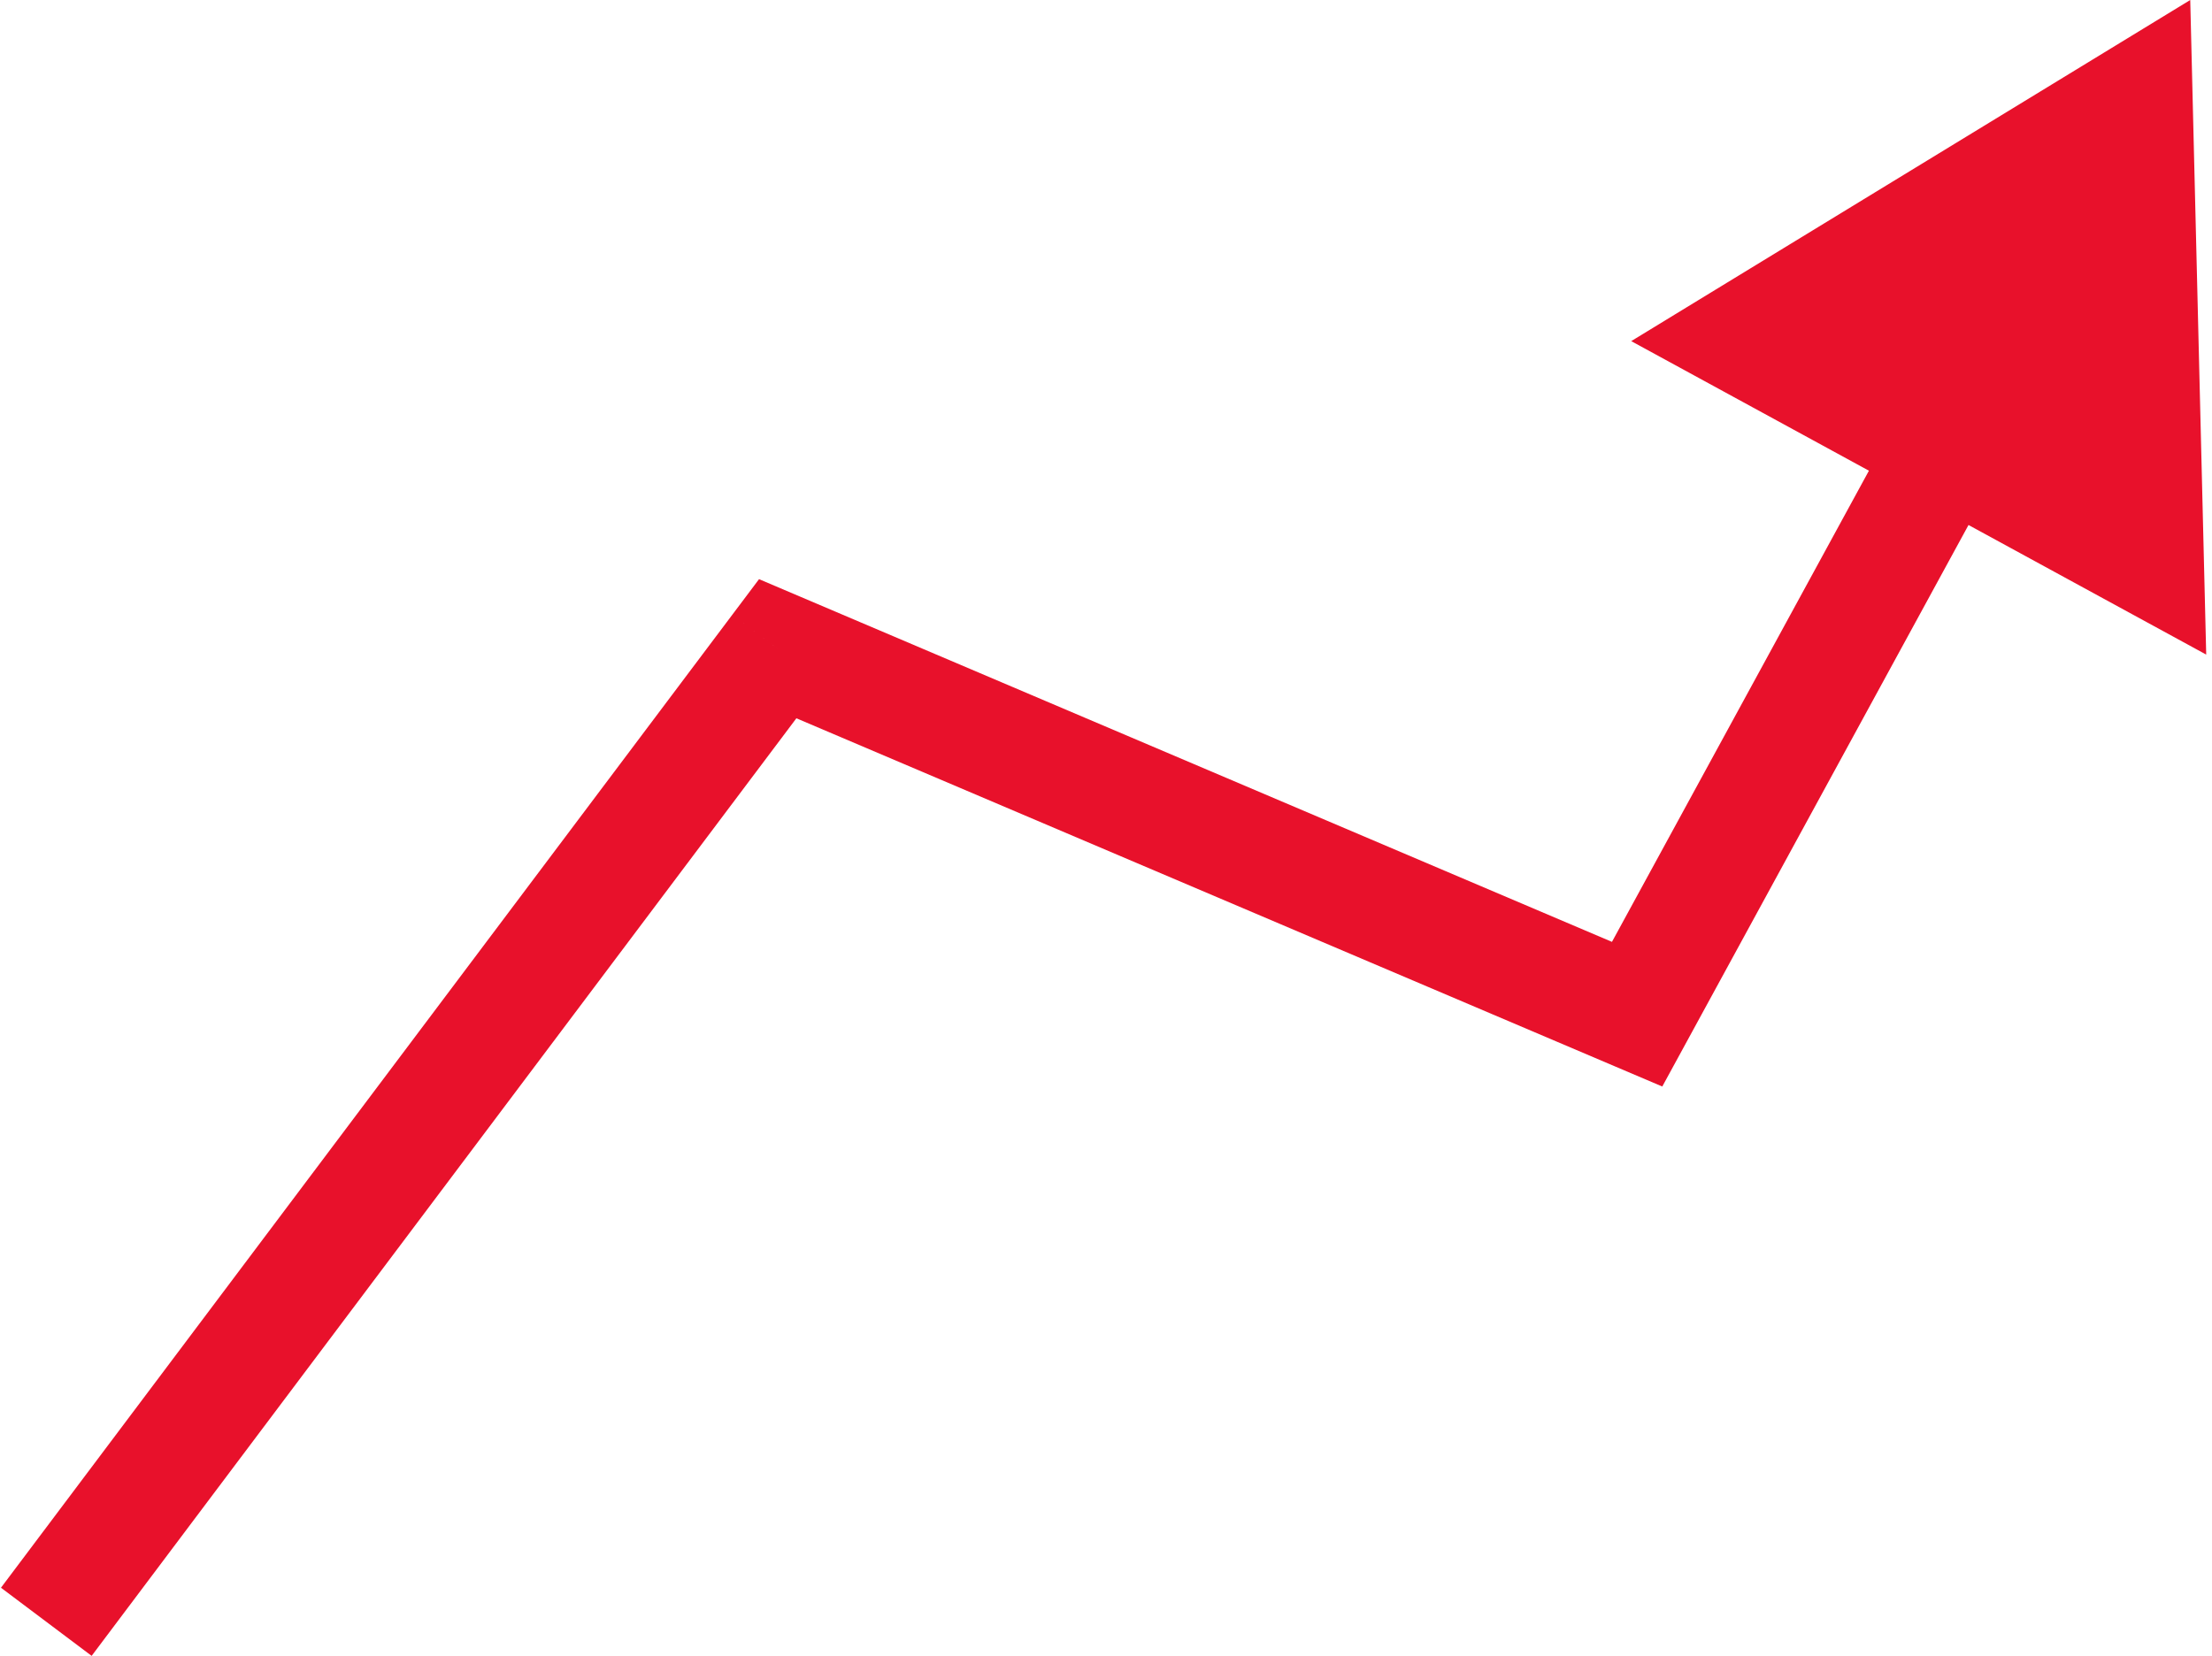
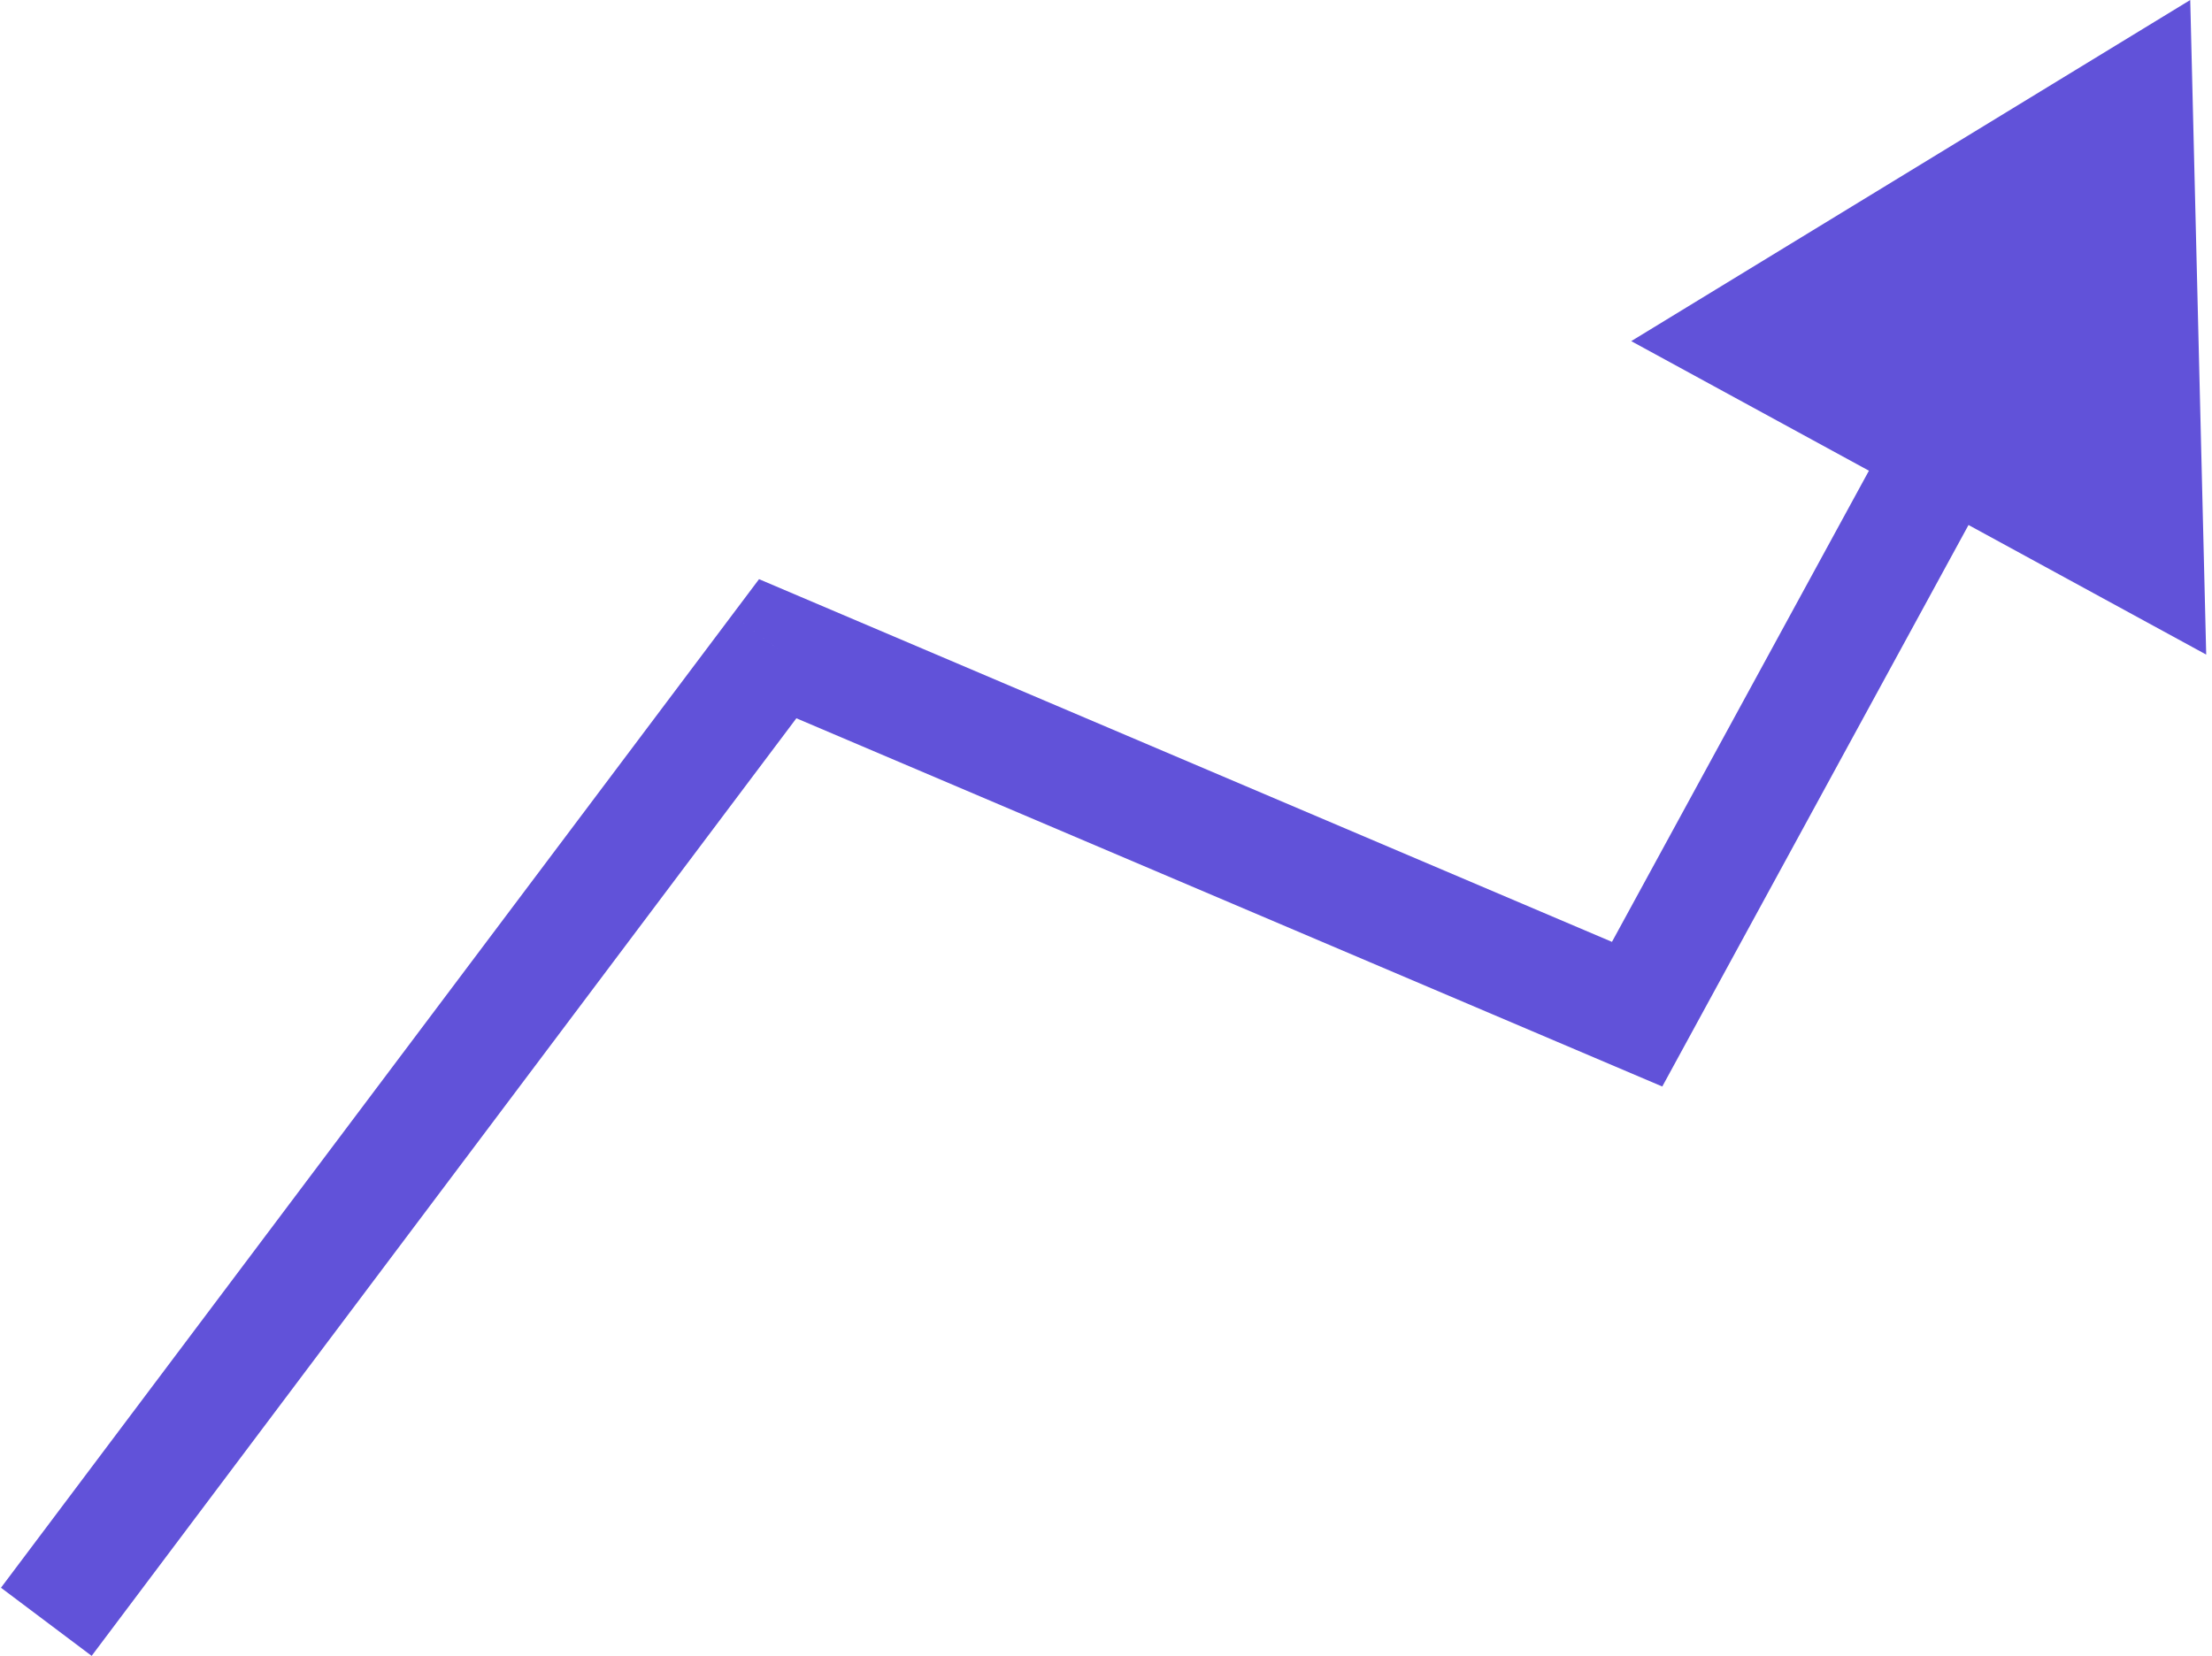
<svg xmlns="http://www.w3.org/2000/svg" width="195" height="146" viewBox="0 0 195 146" fill="none">
-   <path d="M68.56 57.2L70.517 52.599L66.914 51.067L64.562 54.196L68.56 57.2ZM144.321 89.425L142.364 94.026L146.539 95.802L148.711 91.819L144.321 89.425ZM193.082 0L143.801 30.078L194.49 57.718L193.082 0ZM8.079 146.004L72.557 60.204L64.562 54.196L0.085 139.996L8.079 146.004ZM66.603 61.801L142.364 94.026L146.278 84.824L70.517 52.599L66.603 61.801ZM148.711 91.819L175.929 41.902L167.149 37.115L139.931 87.032L148.711 91.819Z" fill="#E8112B" />
+   <path d="M68.56 57.2L70.517 52.599L66.914 51.067L64.562 54.196L68.56 57.2ZM144.321 89.425L142.364 94.026L146.539 95.802L148.711 91.819L144.321 89.425ZM193.082 0L143.801 30.078L194.49 57.718L193.082 0ZM8.079 146.004L72.557 60.204L64.562 54.196L0.085 139.996L8.079 146.004ZM66.603 61.801L142.364 94.026L146.278 84.824L70.517 52.599L66.603 61.801ZM148.711 91.819L175.929 41.902L167.149 37.115L139.931 87.032L148.711 91.819Z" fill="#6152D9" />
</svg>
